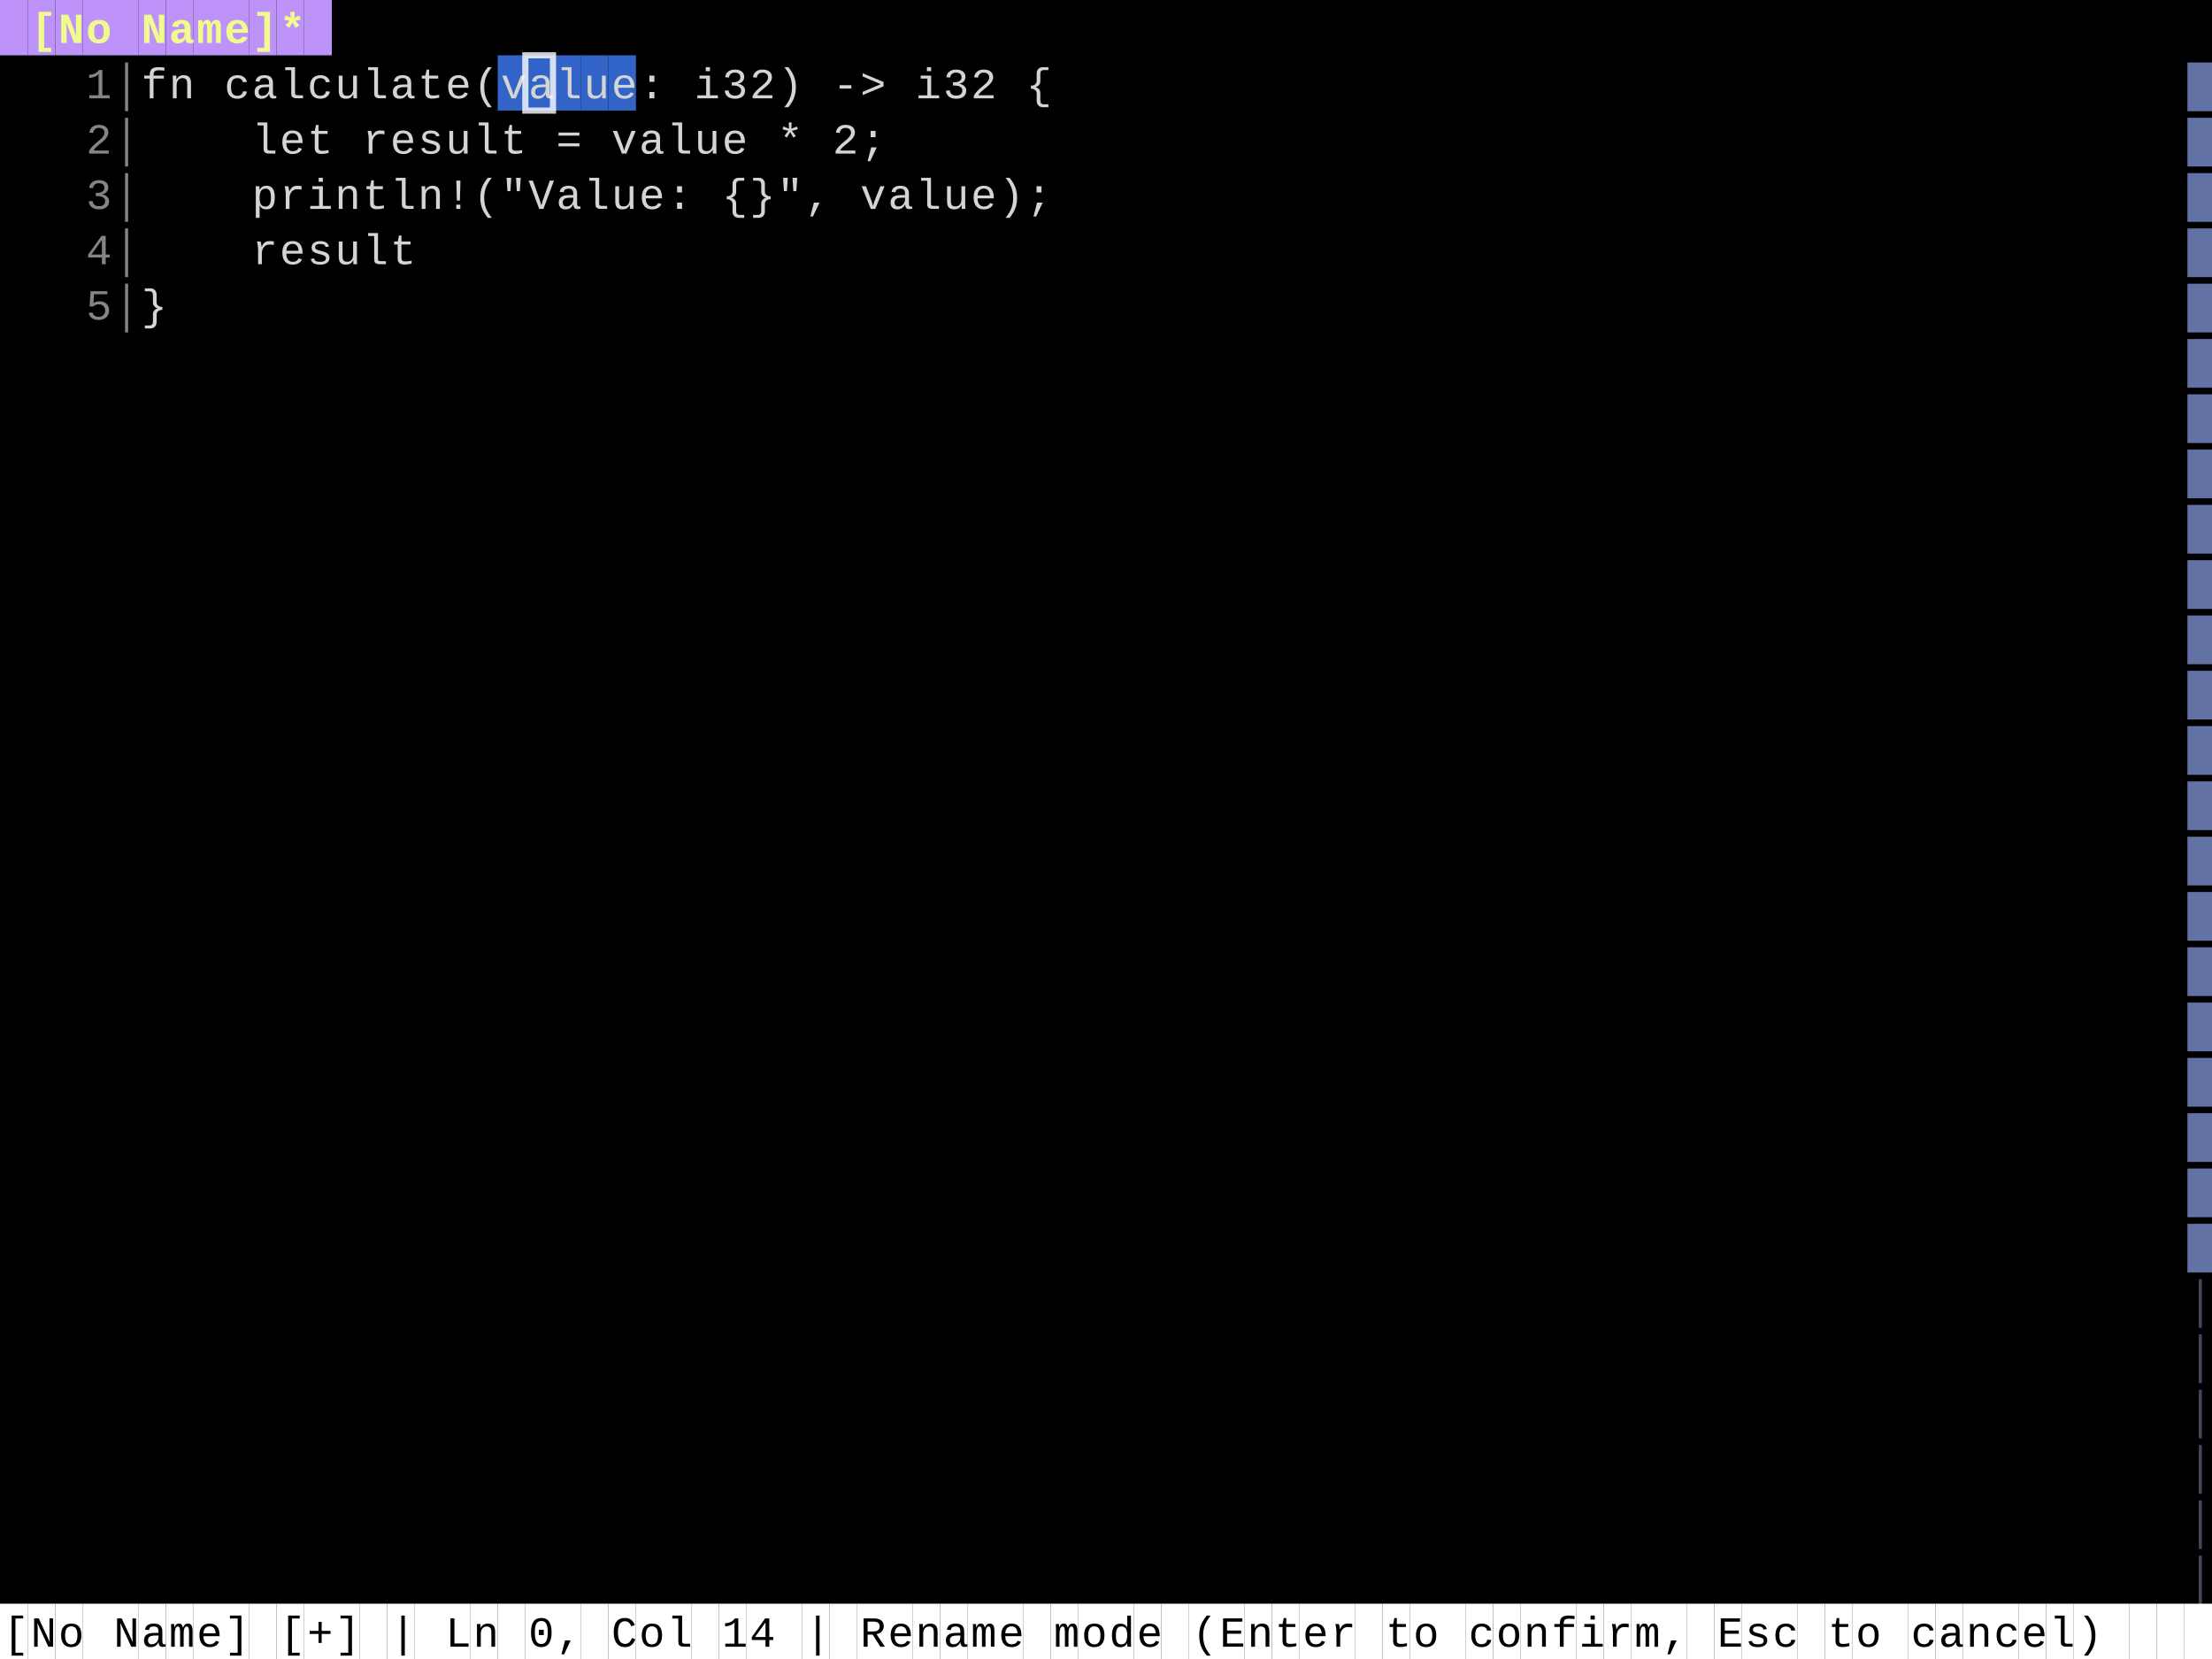
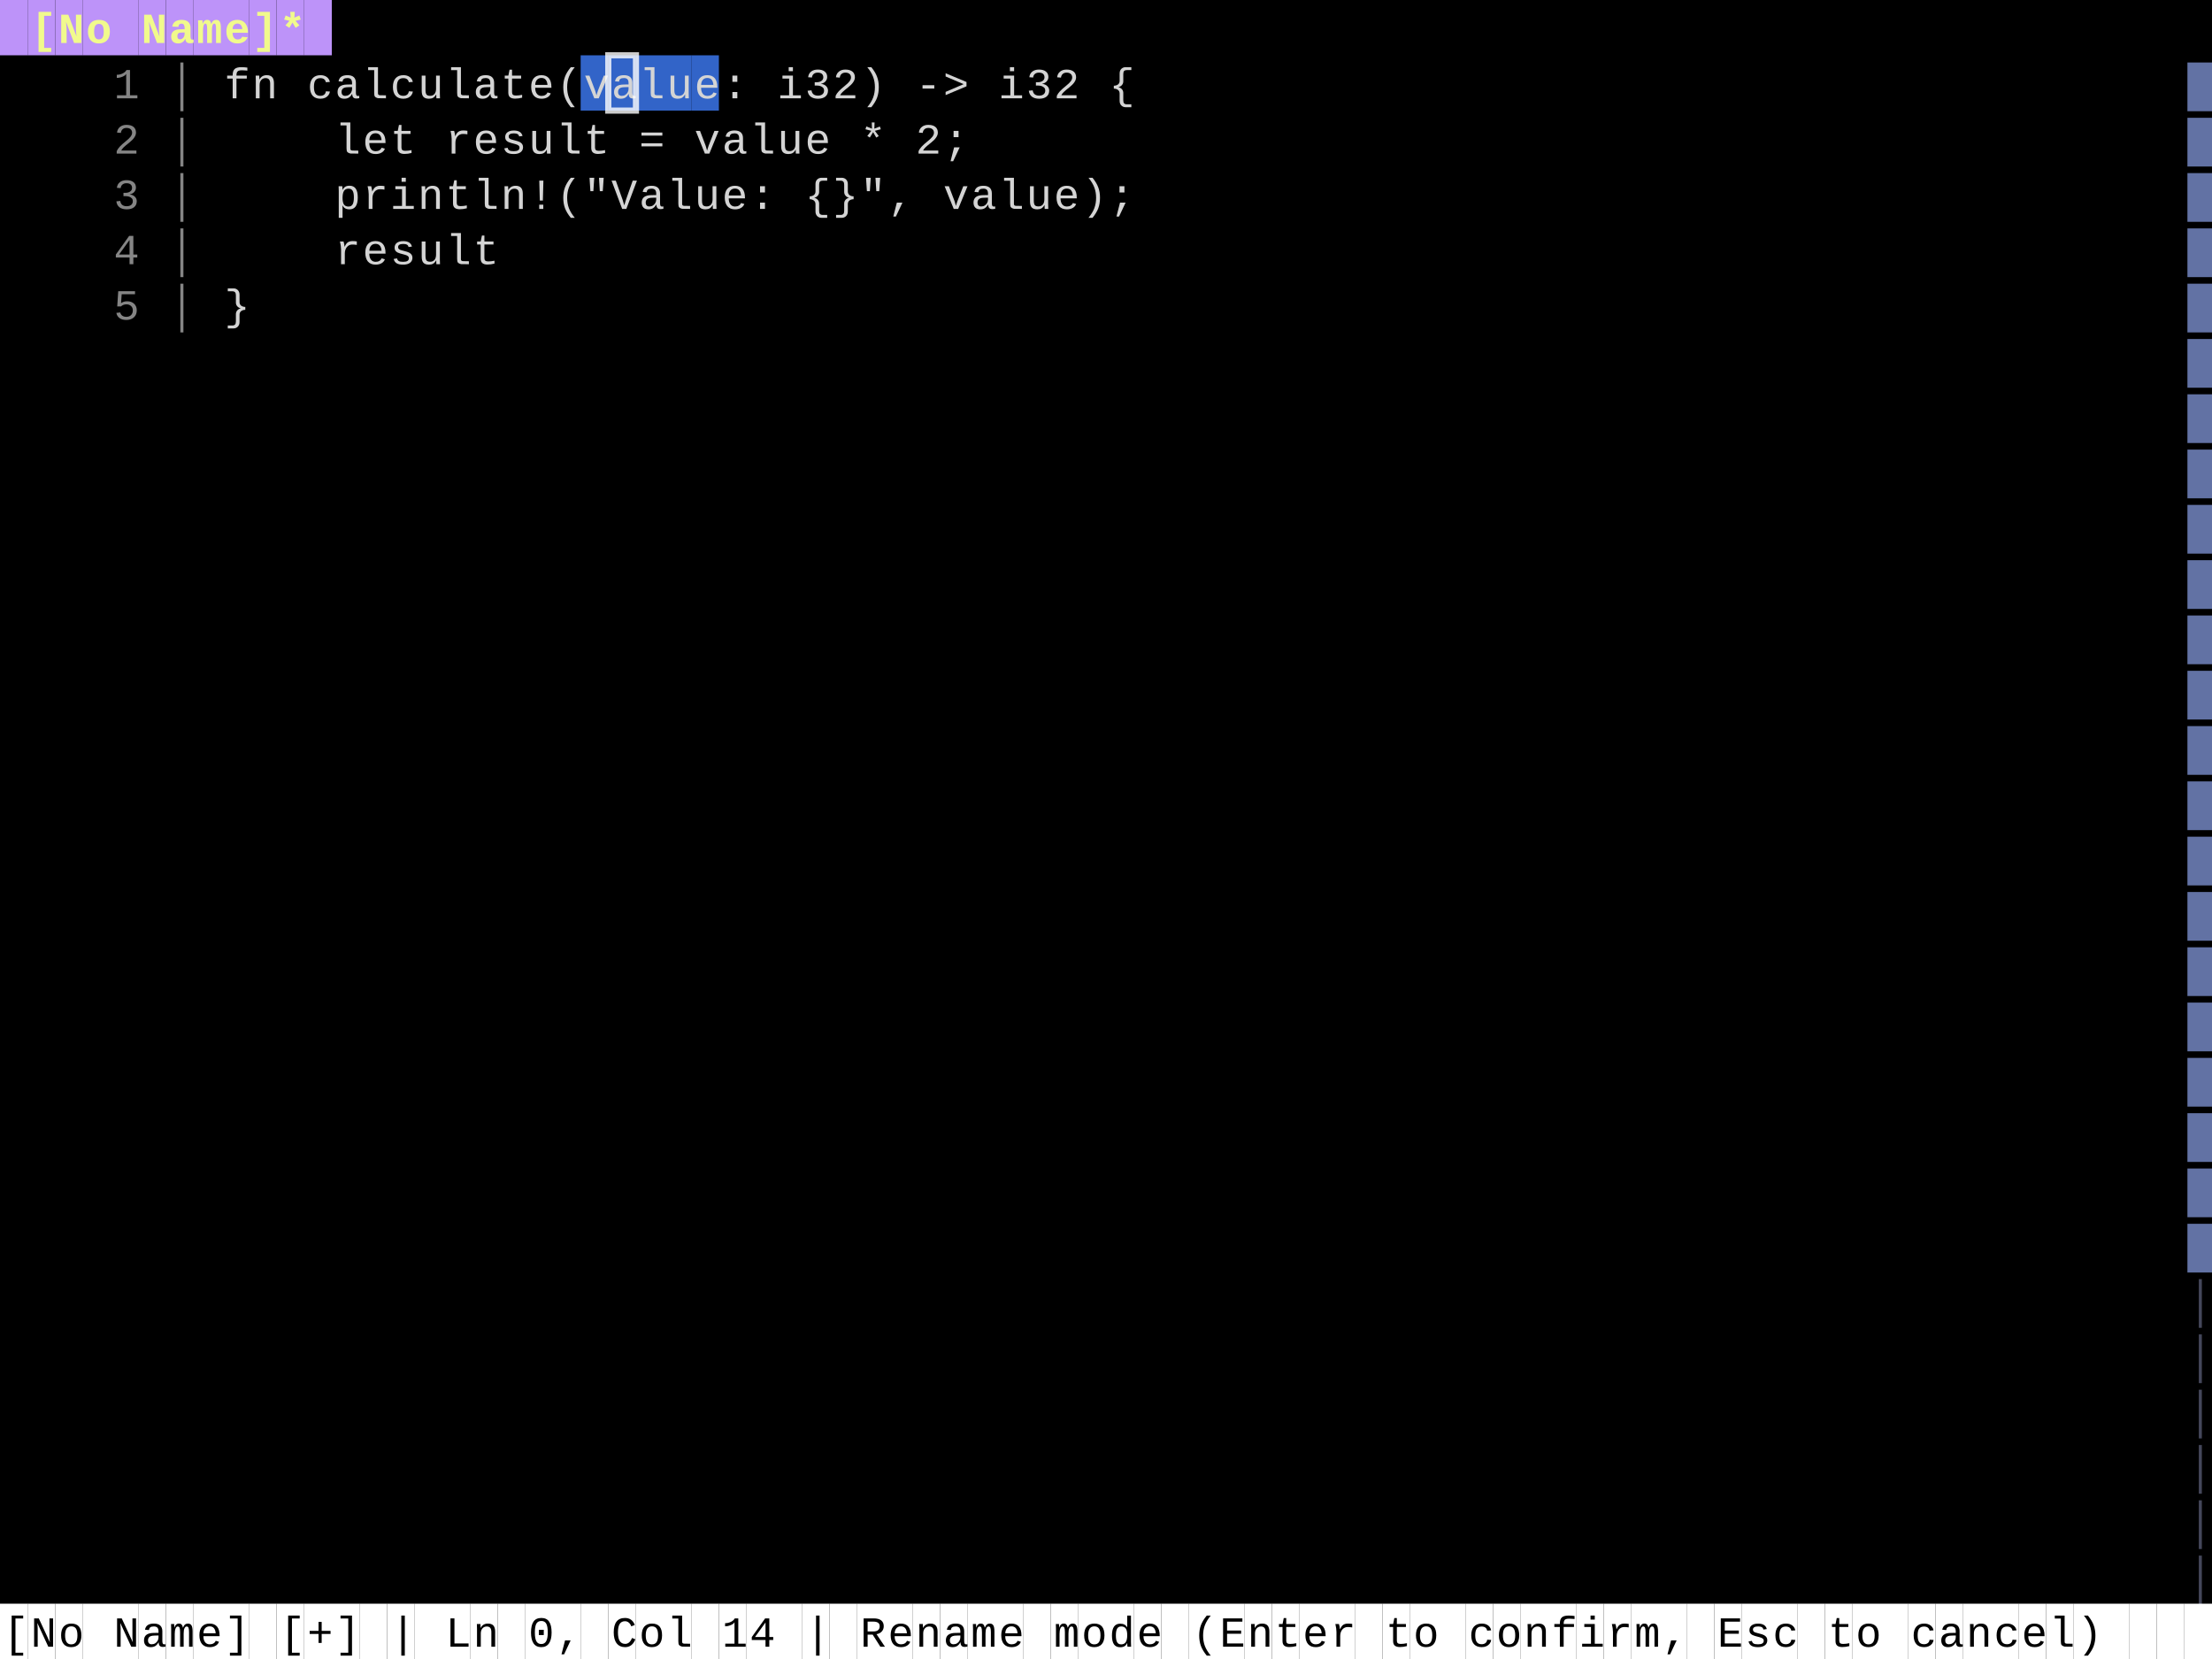
<svg xmlns="http://www.w3.org/2000/svg" width="720" height="540" viewBox="0 0 720 540">
  <style>
    .terminal { font-family: 'Courier New', 'Consolas', monospace; font-size: 14px; white-space: pre; }
</style>
  <rect width="100%" height="100%" fill="#000000" />
  <rect x="0" y="0" width="9" height="18" fill="#bd93f9" />
  <rect x="9" y="0" width="9" height="18" fill="#bd93f9" />
  <text x="10" y="14" fill="#f1fa8c" class="terminal" style="font-weight:bold;">[</text>
  <rect x="18" y="0" width="9" height="18" fill="#bd93f9" />
  <text x="19" y="14" fill="#f1fa8c" class="terminal" style="font-weight:bold;">N</text>
  <rect x="27" y="0" width="9" height="18" fill="#bd93f9" />
  <text x="28" y="14" fill="#f1fa8c" class="terminal" style="font-weight:bold;">o</text>
  <rect x="36" y="0" width="9" height="18" fill="#bd93f9" />
  <rect x="45" y="0" width="9" height="18" fill="#bd93f9" />
  <text x="46" y="14" fill="#f1fa8c" class="terminal" style="font-weight:bold;">N</text>
  <rect x="54" y="0" width="9" height="18" fill="#bd93f9" />
  <text x="55" y="14" fill="#f1fa8c" class="terminal" style="font-weight:bold;">a</text>
  <rect x="63" y="0" width="9" height="18" fill="#bd93f9" />
  <text x="64" y="14" fill="#f1fa8c" class="terminal" style="font-weight:bold;">m</text>
  <rect x="72" y="0" width="9" height="18" fill="#bd93f9" />
  <text x="73" y="14" fill="#f1fa8c" class="terminal" style="font-weight:bold;">e</text>
  <rect x="81" y="0" width="9" height="18" fill="#bd93f9" />
  <text x="82" y="14" fill="#f1fa8c" class="terminal" style="font-weight:bold;">]</text>
  <rect x="90" y="0" width="9" height="18" fill="#bd93f9" />
  <text x="91" y="14" fill="#f1fa8c" class="terminal" style="font-weight:bold;">*</text>
  <rect x="99" y="0" width="9" height="18" fill="#bd93f9" />
-   <text x="28" y="32" fill="#858585" class="terminal" style="">1</text>
-   <text x="37" y="32" fill="#858585" class="terminal" style="">│</text>
-   <text x="46" y="32" fill="#d4d4d4" class="terminal" style="">f</text>
-   <text x="55" y="32" fill="#d4d4d4" class="terminal" style="">n</text>
-   <text x="73" y="32" fill="#d4d4d4" class="terminal" style="">c</text>
-   <text x="82" y="32" fill="#d4d4d4" class="terminal" style="">a</text>
-   <text x="91" y="32" fill="#d4d4d4" class="terminal" style="">l</text>
+   <text x="37" y="32" fill="#858585" class="terminal" style="">1</text>
+   <text x="55" y="32" fill="#858585" class="terminal" style="">│</text>
+   <text x="73" y="32" fill="#d4d4d4" class="terminal" style="">f</text>
+   <text x="82" y="32" fill="#d4d4d4" class="terminal" style="">n</text>
  <text x="100" y="32" fill="#d4d4d4" class="terminal" style="">c</text>
-   <text x="109" y="32" fill="#d4d4d4" class="terminal" style="">u</text>
+   <text x="109" y="32" fill="#d4d4d4" class="terminal" style="">a</text>
  <text x="118" y="32" fill="#d4d4d4" class="terminal" style="">l</text>
-   <text x="127" y="32" fill="#d4d4d4" class="terminal" style="">a</text>
-   <text x="136" y="32" fill="#d4d4d4" class="terminal" style="">t</text>
-   <text x="145" y="32" fill="#d4d4d4" class="terminal" style="">e</text>
-   <text x="154" y="32" fill="#d4d4d4" class="terminal" style="">(</text>
-   <rect x="162" y="18" width="9" height="18" fill="#3264c8" />
-   <text x="163" y="32" fill="#d4d4d4" class="terminal" style="">v</text>
-   <rect x="171" y="18" width="9" height="18" fill="#3264c8" />
-   <text x="172" y="32" fill="#d4d4d4" class="terminal" style="">a</text>
-   <rect x="180" y="18" width="9" height="18" fill="#3264c8" />
-   <text x="181" y="32" fill="#d4d4d4" class="terminal" style="">l</text>
+   <text x="127" y="32" fill="#d4d4d4" class="terminal" style="">c</text>
+   <text x="136" y="32" fill="#d4d4d4" class="terminal" style="">u</text>
+   <text x="145" y="32" fill="#d4d4d4" class="terminal" style="">l</text>
+   <text x="154" y="32" fill="#d4d4d4" class="terminal" style="">a</text>
+   <text x="163" y="32" fill="#d4d4d4" class="terminal" style="">t</text>
+   <text x="172" y="32" fill="#d4d4d4" class="terminal" style="">e</text>
+   <text x="181" y="32" fill="#d4d4d4" class="terminal" style="">(</text>
  <rect x="189" y="18" width="9" height="18" fill="#3264c8" />
-   <text x="190" y="32" fill="#d4d4d4" class="terminal" style="">u</text>
+   <text x="190" y="32" fill="#d4d4d4" class="terminal" style="">v</text>
  <rect x="198" y="18" width="9" height="18" fill="#3264c8" />
-   <text x="199" y="32" fill="#d4d4d4" class="terminal" style="">e</text>
-   <text x="208" y="32" fill="#d4d4d4" class="terminal" style="">:</text>
-   <text x="226" y="32" fill="#d4d4d4" class="terminal" style="">i</text>
-   <text x="235" y="32" fill="#d4d4d4" class="terminal" style="">3</text>
-   <text x="244" y="32" fill="#d4d4d4" class="terminal" style="">2</text>
-   <text x="253" y="32" fill="#d4d4d4" class="terminal" style="">)</text>
-   <text x="271" y="32" fill="#d4d4d4" class="terminal" style="">-</text>
-   <text x="280" y="32" fill="#d4d4d4" class="terminal" style="">&gt;</text>
-   <text x="298" y="32" fill="#d4d4d4" class="terminal" style="">i</text>
-   <text x="307" y="32" fill="#d4d4d4" class="terminal" style="">3</text>
-   <text x="316" y="32" fill="#d4d4d4" class="terminal" style="">2</text>
-   <text x="334" y="32" fill="#d4d4d4" class="terminal" style="">{</text>
+   <text x="199" y="32" fill="#d4d4d4" class="terminal" style="">a</text>
+   <rect x="207" y="18" width="9" height="18" fill="#3264c8" />
+   <text x="208" y="32" fill="#d4d4d4" class="terminal" style="">l</text>
+   <rect x="216" y="18" width="9" height="18" fill="#3264c8" />
+   <text x="217" y="32" fill="#d4d4d4" class="terminal" style="">u</text>
+   <rect x="225" y="18" width="9" height="18" fill="#3264c8" />
+   <text x="226" y="32" fill="#d4d4d4" class="terminal" style="">e</text>
+   <text x="235" y="32" fill="#d4d4d4" class="terminal" style="">:</text>
+   <text x="253" y="32" fill="#d4d4d4" class="terminal" style="">i</text>
+   <text x="262" y="32" fill="#d4d4d4" class="terminal" style="">3</text>
+   <text x="271" y="32" fill="#d4d4d4" class="terminal" style="">2</text>
+   <text x="280" y="32" fill="#d4d4d4" class="terminal" style="">)</text>
+   <text x="298" y="32" fill="#d4d4d4" class="terminal" style="">-</text>
+   <text x="307" y="32" fill="#d4d4d4" class="terminal" style="">&gt;</text>
+   <text x="325" y="32" fill="#d4d4d4" class="terminal" style="">i</text>
+   <text x="334" y="32" fill="#d4d4d4" class="terminal" style="">3</text>
+   <text x="343" y="32" fill="#d4d4d4" class="terminal" style="">2</text>
+   <text x="361" y="32" fill="#d4d4d4" class="terminal" style="">{</text>
  <text x="712" y="32" fill="#6272a4" class="terminal" style="">█</text>
-   <text x="28" y="50" fill="#858585" class="terminal" style="">2</text>
-   <text x="37" y="50" fill="#858585" class="terminal" style="">│</text>
-   <text x="82" y="50" fill="#d4d4d4" class="terminal" style="">l</text>
-   <text x="91" y="50" fill="#d4d4d4" class="terminal" style="">e</text>
-   <text x="100" y="50" fill="#d4d4d4" class="terminal" style="">t</text>
-   <text x="118" y="50" fill="#d4d4d4" class="terminal" style="">r</text>
-   <text x="127" y="50" fill="#d4d4d4" class="terminal" style="">e</text>
-   <text x="136" y="50" fill="#d4d4d4" class="terminal" style="">s</text>
-   <text x="145" y="50" fill="#d4d4d4" class="terminal" style="">u</text>
-   <text x="154" y="50" fill="#d4d4d4" class="terminal" style="">l</text>
-   <text x="163" y="50" fill="#d4d4d4" class="terminal" style="">t</text>
-   <text x="181" y="50" fill="#d4d4d4" class="terminal" style="">=</text>
-   <text x="199" y="50" fill="#d4d4d4" class="terminal" style="">v</text>
-   <text x="208" y="50" fill="#d4d4d4" class="terminal" style="">a</text>
-   <text x="217" y="50" fill="#d4d4d4" class="terminal" style="">l</text>
-   <text x="226" y="50" fill="#d4d4d4" class="terminal" style="">u</text>
-   <text x="235" y="50" fill="#d4d4d4" class="terminal" style="">e</text>
-   <text x="253" y="50" fill="#d4d4d4" class="terminal" style="">*</text>
-   <text x="271" y="50" fill="#d4d4d4" class="terminal" style="">2</text>
-   <text x="280" y="50" fill="#d4d4d4" class="terminal" style="">;</text>
+   <text x="37" y="50" fill="#858585" class="terminal" style="">2</text>
+   <text x="55" y="50" fill="#858585" class="terminal" style="">│</text>
+   <text x="109" y="50" fill="#d4d4d4" class="terminal" style="">l</text>
+   <text x="118" y="50" fill="#d4d4d4" class="terminal" style="">e</text>
+   <text x="127" y="50" fill="#d4d4d4" class="terminal" style="">t</text>
+   <text x="145" y="50" fill="#d4d4d4" class="terminal" style="">r</text>
+   <text x="154" y="50" fill="#d4d4d4" class="terminal" style="">e</text>
+   <text x="163" y="50" fill="#d4d4d4" class="terminal" style="">s</text>
+   <text x="172" y="50" fill="#d4d4d4" class="terminal" style="">u</text>
+   <text x="181" y="50" fill="#d4d4d4" class="terminal" style="">l</text>
+   <text x="190" y="50" fill="#d4d4d4" class="terminal" style="">t</text>
+   <text x="208" y="50" fill="#d4d4d4" class="terminal" style="">=</text>
+   <text x="226" y="50" fill="#d4d4d4" class="terminal" style="">v</text>
+   <text x="235" y="50" fill="#d4d4d4" class="terminal" style="">a</text>
+   <text x="244" y="50" fill="#d4d4d4" class="terminal" style="">l</text>
+   <text x="253" y="50" fill="#d4d4d4" class="terminal" style="">u</text>
+   <text x="262" y="50" fill="#d4d4d4" class="terminal" style="">e</text>
+   <text x="280" y="50" fill="#d4d4d4" class="terminal" style="">*</text>
+   <text x="298" y="50" fill="#d4d4d4" class="terminal" style="">2</text>
+   <text x="307" y="50" fill="#d4d4d4" class="terminal" style="">;</text>
  <text x="712" y="50" fill="#6272a4" class="terminal" style="">█</text>
-   <text x="28" y="68" fill="#858585" class="terminal" style="">3</text>
-   <text x="37" y="68" fill="#858585" class="terminal" style="">│</text>
-   <text x="82" y="68" fill="#d4d4d4" class="terminal" style="">p</text>
-   <text x="91" y="68" fill="#d4d4d4" class="terminal" style="">r</text>
-   <text x="100" y="68" fill="#d4d4d4" class="terminal" style="">i</text>
-   <text x="109" y="68" fill="#d4d4d4" class="terminal" style="">n</text>
-   <text x="118" y="68" fill="#d4d4d4" class="terminal" style="">t</text>
-   <text x="127" y="68" fill="#d4d4d4" class="terminal" style="">l</text>
+   <text x="37" y="68" fill="#858585" class="terminal" style="">3</text>
+   <text x="55" y="68" fill="#858585" class="terminal" style="">│</text>
+   <text x="109" y="68" fill="#d4d4d4" class="terminal" style="">p</text>
+   <text x="118" y="68" fill="#d4d4d4" class="terminal" style="">r</text>
+   <text x="127" y="68" fill="#d4d4d4" class="terminal" style="">i</text>
  <text x="136" y="68" fill="#d4d4d4" class="terminal" style="">n</text>
-   <text x="145" y="68" fill="#d4d4d4" class="terminal" style="">!</text>
-   <text x="154" y="68" fill="#d4d4d4" class="terminal" style="">(</text>
-   <text x="163" y="68" fill="#d4d4d4" class="terminal" style="">"</text>
-   <text x="172" y="68" fill="#d4d4d4" class="terminal" style="">V</text>
-   <text x="181" y="68" fill="#d4d4d4" class="terminal" style="">a</text>
-   <text x="190" y="68" fill="#d4d4d4" class="terminal" style="">l</text>
-   <text x="199" y="68" fill="#d4d4d4" class="terminal" style="">u</text>
-   <text x="208" y="68" fill="#d4d4d4" class="terminal" style="">e</text>
-   <text x="217" y="68" fill="#d4d4d4" class="terminal" style="">:</text>
-   <text x="235" y="68" fill="#d4d4d4" class="terminal" style="">{</text>
-   <text x="244" y="68" fill="#d4d4d4" class="terminal" style="">}</text>
-   <text x="253" y="68" fill="#d4d4d4" class="terminal" style="">"</text>
-   <text x="262" y="68" fill="#d4d4d4" class="terminal" style="">,</text>
-   <text x="280" y="68" fill="#d4d4d4" class="terminal" style="">v</text>
-   <text x="289" y="68" fill="#d4d4d4" class="terminal" style="">a</text>
-   <text x="298" y="68" fill="#d4d4d4" class="terminal" style="">l</text>
-   <text x="307" y="68" fill="#d4d4d4" class="terminal" style="">u</text>
-   <text x="316" y="68" fill="#d4d4d4" class="terminal" style="">e</text>
-   <text x="325" y="68" fill="#d4d4d4" class="terminal" style="">)</text>
-   <text x="334" y="68" fill="#d4d4d4" class="terminal" style="">;</text>
+   <text x="145" y="68" fill="#d4d4d4" class="terminal" style="">t</text>
+   <text x="154" y="68" fill="#d4d4d4" class="terminal" style="">l</text>
+   <text x="163" y="68" fill="#d4d4d4" class="terminal" style="">n</text>
+   <text x="172" y="68" fill="#d4d4d4" class="terminal" style="">!</text>
+   <text x="181" y="68" fill="#d4d4d4" class="terminal" style="">(</text>
+   <text x="190" y="68" fill="#d4d4d4" class="terminal" style="">"</text>
+   <text x="199" y="68" fill="#d4d4d4" class="terminal" style="">V</text>
+   <text x="208" y="68" fill="#d4d4d4" class="terminal" style="">a</text>
+   <text x="217" y="68" fill="#d4d4d4" class="terminal" style="">l</text>
+   <text x="226" y="68" fill="#d4d4d4" class="terminal" style="">u</text>
+   <text x="235" y="68" fill="#d4d4d4" class="terminal" style="">e</text>
+   <text x="244" y="68" fill="#d4d4d4" class="terminal" style="">:</text>
+   <text x="262" y="68" fill="#d4d4d4" class="terminal" style="">{</text>
+   <text x="271" y="68" fill="#d4d4d4" class="terminal" style="">}</text>
+   <text x="280" y="68" fill="#d4d4d4" class="terminal" style="">"</text>
+   <text x="289" y="68" fill="#d4d4d4" class="terminal" style="">,</text>
+   <text x="307" y="68" fill="#d4d4d4" class="terminal" style="">v</text>
+   <text x="316" y="68" fill="#d4d4d4" class="terminal" style="">a</text>
+   <text x="325" y="68" fill="#d4d4d4" class="terminal" style="">l</text>
+   <text x="334" y="68" fill="#d4d4d4" class="terminal" style="">u</text>
+   <text x="343" y="68" fill="#d4d4d4" class="terminal" style="">e</text>
+   <text x="352" y="68" fill="#d4d4d4" class="terminal" style="">)</text>
+   <text x="361" y="68" fill="#d4d4d4" class="terminal" style="">;</text>
  <text x="712" y="68" fill="#6272a4" class="terminal" style="">█</text>
-   <text x="28" y="86" fill="#858585" class="terminal" style="">4</text>
-   <text x="37" y="86" fill="#858585" class="terminal" style="">│</text>
-   <text x="82" y="86" fill="#d4d4d4" class="terminal" style="">r</text>
-   <text x="91" y="86" fill="#d4d4d4" class="terminal" style="">e</text>
-   <text x="100" y="86" fill="#d4d4d4" class="terminal" style="">s</text>
-   <text x="109" y="86" fill="#d4d4d4" class="terminal" style="">u</text>
-   <text x="118" y="86" fill="#d4d4d4" class="terminal" style="">l</text>
-   <text x="127" y="86" fill="#d4d4d4" class="terminal" style="">t</text>
+   <text x="37" y="86" fill="#858585" class="terminal" style="">4</text>
+   <text x="55" y="86" fill="#858585" class="terminal" style="">│</text>
+   <text x="109" y="86" fill="#d4d4d4" class="terminal" style="">r</text>
+   <text x="118" y="86" fill="#d4d4d4" class="terminal" style="">e</text>
+   <text x="127" y="86" fill="#d4d4d4" class="terminal" style="">s</text>
+   <text x="136" y="86" fill="#d4d4d4" class="terminal" style="">u</text>
+   <text x="145" y="86" fill="#d4d4d4" class="terminal" style="">l</text>
+   <text x="154" y="86" fill="#d4d4d4" class="terminal" style="">t</text>
  <text x="712" y="86" fill="#6272a4" class="terminal" style="">█</text>
-   <text x="28" y="104" fill="#858585" class="terminal" style="">5</text>
-   <text x="37" y="104" fill="#858585" class="terminal" style="">│</text>
-   <text x="46" y="104" fill="#d4d4d4" class="terminal" style="">}</text>
+   <text x="37" y="104" fill="#858585" class="terminal" style="">5</text>
+   <text x="55" y="104" fill="#858585" class="terminal" style="">│</text>
+   <text x="73" y="104" fill="#d4d4d4" class="terminal" style="">}</text>
  <text x="712" y="104" fill="#6272a4" class="terminal" style="">█</text>
  <text x="712" y="122" fill="#6272a4" class="terminal" style="">█</text>
  <text x="712" y="140" fill="#6272a4" class="terminal" style="">█</text>
  <text x="712" y="158" fill="#6272a4" class="terminal" style="">█</text>
  <text x="712" y="176" fill="#6272a4" class="terminal" style="">█</text>
  <text x="712" y="194" fill="#6272a4" class="terminal" style="">█</text>
  <text x="712" y="212" fill="#6272a4" class="terminal" style="">█</text>
  <text x="712" y="230" fill="#6272a4" class="terminal" style="">█</text>
  <text x="712" y="248" fill="#6272a4" class="terminal" style="">█</text>
  <text x="712" y="266" fill="#6272a4" class="terminal" style="">█</text>
  <text x="712" y="284" fill="#6272a4" class="terminal" style="">█</text>
  <text x="712" y="302" fill="#6272a4" class="terminal" style="">█</text>
  <text x="712" y="320" fill="#6272a4" class="terminal" style="">█</text>
  <text x="712" y="338" fill="#6272a4" class="terminal" style="">█</text>
  <text x="712" y="356" fill="#6272a4" class="terminal" style="">█</text>
  <text x="712" y="374" fill="#6272a4" class="terminal" style="">█</text>
  <text x="712" y="392" fill="#6272a4" class="terminal" style="">█</text>
  <text x="712" y="410" fill="#6272a4" class="terminal" style="">█</text>
  <text x="712" y="428" fill="#44475a" class="terminal" style="">│</text>
  <text x="712" y="446" fill="#44475a" class="terminal" style="">│</text>
  <text x="712" y="464" fill="#44475a" class="terminal" style="">│</text>
  <text x="712" y="482" fill="#44475a" class="terminal" style="">│</text>
  <text x="712" y="500" fill="#44475a" class="terminal" style="">│</text>
  <text x="712" y="518" fill="#44475a" class="terminal" style="">│</text>
  <rect x="0" y="522" width="9" height="18" fill="#ffffff" />
  <text x="1" y="536" fill="#000000" class="terminal" style="">[</text>
  <rect x="9" y="522" width="9" height="18" fill="#ffffff" />
  <text x="10" y="536" fill="#000000" class="terminal" style="">N</text>
  <rect x="18" y="522" width="9" height="18" fill="#ffffff" />
  <text x="19" y="536" fill="#000000" class="terminal" style="">o</text>
  <rect x="27" y="522" width="9" height="18" fill="#ffffff" />
  <rect x="36" y="522" width="9" height="18" fill="#ffffff" />
  <text x="37" y="536" fill="#000000" class="terminal" style="">N</text>
  <rect x="45" y="522" width="9" height="18" fill="#ffffff" />
  <text x="46" y="536" fill="#000000" class="terminal" style="">a</text>
  <rect x="54" y="522" width="9" height="18" fill="#ffffff" />
  <text x="55" y="536" fill="#000000" class="terminal" style="">m</text>
  <rect x="63" y="522" width="9" height="18" fill="#ffffff" />
  <text x="64" y="536" fill="#000000" class="terminal" style="">e</text>
  <rect x="72" y="522" width="9" height="18" fill="#ffffff" />
  <text x="73" y="536" fill="#000000" class="terminal" style="">]</text>
  <rect x="81" y="522" width="9" height="18" fill="#ffffff" />
  <rect x="90" y="522" width="9" height="18" fill="#ffffff" />
  <text x="91" y="536" fill="#000000" class="terminal" style="">[</text>
  <rect x="99" y="522" width="9" height="18" fill="#ffffff" />
  <text x="100" y="536" fill="#000000" class="terminal" style="">+</text>
  <rect x="108" y="522" width="9" height="18" fill="#ffffff" />
  <text x="109" y="536" fill="#000000" class="terminal" style="">]</text>
  <rect x="117" y="522" width="9" height="18" fill="#ffffff" />
  <rect x="126" y="522" width="9" height="18" fill="#ffffff" />
  <text x="127" y="536" fill="#000000" class="terminal" style="">|</text>
  <rect x="135" y="522" width="9" height="18" fill="#ffffff" />
  <rect x="144" y="522" width="9" height="18" fill="#ffffff" />
  <text x="145" y="536" fill="#000000" class="terminal" style="">L</text>
  <rect x="153" y="522" width="9" height="18" fill="#ffffff" />
  <text x="154" y="536" fill="#000000" class="terminal" style="">n</text>
  <rect x="162" y="522" width="9" height="18" fill="#ffffff" />
  <rect x="171" y="522" width="9" height="18" fill="#ffffff" />
  <text x="172" y="536" fill="#000000" class="terminal" style="">0</text>
  <rect x="180" y="522" width="9" height="18" fill="#ffffff" />
  <text x="181" y="536" fill="#000000" class="terminal" style="">,</text>
  <rect x="189" y="522" width="9" height="18" fill="#ffffff" />
  <rect x="198" y="522" width="9" height="18" fill="#ffffff" />
  <text x="199" y="536" fill="#000000" class="terminal" style="">C</text>
  <rect x="207" y="522" width="9" height="18" fill="#ffffff" />
  <text x="208" y="536" fill="#000000" class="terminal" style="">o</text>
  <rect x="216" y="522" width="9" height="18" fill="#ffffff" />
  <text x="217" y="536" fill="#000000" class="terminal" style="">l</text>
  <rect x="225" y="522" width="9" height="18" fill="#ffffff" />
  <rect x="234" y="522" width="9" height="18" fill="#ffffff" />
  <text x="235" y="536" fill="#000000" class="terminal" style="">1</text>
  <rect x="243" y="522" width="9" height="18" fill="#ffffff" />
  <text x="244" y="536" fill="#000000" class="terminal" style="">4</text>
  <rect x="252" y="522" width="9" height="18" fill="#ffffff" />
  <rect x="261" y="522" width="9" height="18" fill="#ffffff" />
  <text x="262" y="536" fill="#000000" class="terminal" style="">|</text>
  <rect x="270" y="522" width="9" height="18" fill="#ffffff" />
  <rect x="279" y="522" width="9" height="18" fill="#ffffff" />
  <text x="280" y="536" fill="#000000" class="terminal" style="">R</text>
  <rect x="288" y="522" width="9" height="18" fill="#ffffff" />
  <text x="289" y="536" fill="#000000" class="terminal" style="">e</text>
  <rect x="297" y="522" width="9" height="18" fill="#ffffff" />
  <text x="298" y="536" fill="#000000" class="terminal" style="">n</text>
  <rect x="306" y="522" width="9" height="18" fill="#ffffff" />
  <text x="307" y="536" fill="#000000" class="terminal" style="">a</text>
  <rect x="315" y="522" width="9" height="18" fill="#ffffff" />
  <text x="316" y="536" fill="#000000" class="terminal" style="">m</text>
  <rect x="324" y="522" width="9" height="18" fill="#ffffff" />
  <text x="325" y="536" fill="#000000" class="terminal" style="">e</text>
  <rect x="333" y="522" width="9" height="18" fill="#ffffff" />
  <rect x="342" y="522" width="9" height="18" fill="#ffffff" />
  <text x="343" y="536" fill="#000000" class="terminal" style="">m</text>
  <rect x="351" y="522" width="9" height="18" fill="#ffffff" />
  <text x="352" y="536" fill="#000000" class="terminal" style="">o</text>
  <rect x="360" y="522" width="9" height="18" fill="#ffffff" />
  <text x="361" y="536" fill="#000000" class="terminal" style="">d</text>
  <rect x="369" y="522" width="9" height="18" fill="#ffffff" />
  <text x="370" y="536" fill="#000000" class="terminal" style="">e</text>
  <rect x="378" y="522" width="9" height="18" fill="#ffffff" />
  <rect x="387" y="522" width="9" height="18" fill="#ffffff" />
  <text x="388" y="536" fill="#000000" class="terminal" style="">(</text>
  <rect x="396" y="522" width="9" height="18" fill="#ffffff" />
  <text x="397" y="536" fill="#000000" class="terminal" style="">E</text>
  <rect x="405" y="522" width="9" height="18" fill="#ffffff" />
  <text x="406" y="536" fill="#000000" class="terminal" style="">n</text>
  <rect x="414" y="522" width="9" height="18" fill="#ffffff" />
  <text x="415" y="536" fill="#000000" class="terminal" style="">t</text>
  <rect x="423" y="522" width="9" height="18" fill="#ffffff" />
  <text x="424" y="536" fill="#000000" class="terminal" style="">e</text>
  <rect x="432" y="522" width="9" height="18" fill="#ffffff" />
  <text x="433" y="536" fill="#000000" class="terminal" style="">r</text>
  <rect x="441" y="522" width="9" height="18" fill="#ffffff" />
  <rect x="450" y="522" width="9" height="18" fill="#ffffff" />
  <text x="451" y="536" fill="#000000" class="terminal" style="">t</text>
  <rect x="459" y="522" width="9" height="18" fill="#ffffff" />
  <text x="460" y="536" fill="#000000" class="terminal" style="">o</text>
  <rect x="468" y="522" width="9" height="18" fill="#ffffff" />
  <rect x="477" y="522" width="9" height="18" fill="#ffffff" />
  <text x="478" y="536" fill="#000000" class="terminal" style="">c</text>
  <rect x="486" y="522" width="9" height="18" fill="#ffffff" />
  <text x="487" y="536" fill="#000000" class="terminal" style="">o</text>
  <rect x="495" y="522" width="9" height="18" fill="#ffffff" />
  <text x="496" y="536" fill="#000000" class="terminal" style="">n</text>
  <rect x="504" y="522" width="9" height="18" fill="#ffffff" />
  <text x="505" y="536" fill="#000000" class="terminal" style="">f</text>
  <rect x="513" y="522" width="9" height="18" fill="#ffffff" />
  <text x="514" y="536" fill="#000000" class="terminal" style="">i</text>
  <rect x="522" y="522" width="9" height="18" fill="#ffffff" />
  <text x="523" y="536" fill="#000000" class="terminal" style="">r</text>
  <rect x="531" y="522" width="9" height="18" fill="#ffffff" />
  <text x="532" y="536" fill="#000000" class="terminal" style="">m</text>
  <rect x="540" y="522" width="9" height="18" fill="#ffffff" />
  <text x="541" y="536" fill="#000000" class="terminal" style="">,</text>
  <rect x="549" y="522" width="9" height="18" fill="#ffffff" />
  <rect x="558" y="522" width="9" height="18" fill="#ffffff" />
  <text x="559" y="536" fill="#000000" class="terminal" style="">E</text>
  <rect x="567" y="522" width="9" height="18" fill="#ffffff" />
  <text x="568" y="536" fill="#000000" class="terminal" style="">s</text>
  <rect x="576" y="522" width="9" height="18" fill="#ffffff" />
  <text x="577" y="536" fill="#000000" class="terminal" style="">c</text>
  <rect x="585" y="522" width="9" height="18" fill="#ffffff" />
  <rect x="594" y="522" width="9" height="18" fill="#ffffff" />
  <text x="595" y="536" fill="#000000" class="terminal" style="">t</text>
  <rect x="603" y="522" width="9" height="18" fill="#ffffff" />
  <text x="604" y="536" fill="#000000" class="terminal" style="">o</text>
  <rect x="612" y="522" width="9" height="18" fill="#ffffff" />
  <rect x="621" y="522" width="9" height="18" fill="#ffffff" />
  <text x="622" y="536" fill="#000000" class="terminal" style="">c</text>
  <rect x="630" y="522" width="9" height="18" fill="#ffffff" />
  <text x="631" y="536" fill="#000000" class="terminal" style="">a</text>
  <rect x="639" y="522" width="9" height="18" fill="#ffffff" />
  <text x="640" y="536" fill="#000000" class="terminal" style="">n</text>
  <rect x="648" y="522" width="9" height="18" fill="#ffffff" />
  <text x="649" y="536" fill="#000000" class="terminal" style="">c</text>
  <rect x="657" y="522" width="9" height="18" fill="#ffffff" />
  <text x="658" y="536" fill="#000000" class="terminal" style="">e</text>
  <rect x="666" y="522" width="9" height="18" fill="#ffffff" />
  <text x="667" y="536" fill="#000000" class="terminal" style="">l</text>
  <rect x="675" y="522" width="9" height="18" fill="#ffffff" />
  <text x="676" y="536" fill="#000000" class="terminal" style="">)</text>
  <rect x="684" y="522" width="9" height="18" fill="#ffffff" />
  <rect x="693" y="522" width="9" height="18" fill="#ffffff" />
  <rect x="702" y="522" width="9" height="18" fill="#ffffff" />
  <rect x="711" y="522" width="9" height="18" fill="#ffffff" />
-   <rect x="171" y="18" width="9" height="18" fill="none" stroke="#ffffff" stroke-width="2" opacity="0.8" />
+   <rect x="198" y="18" width="9" height="18" fill="none" stroke="#ffffff" stroke-width="2" opacity="0.8" />
</svg>
